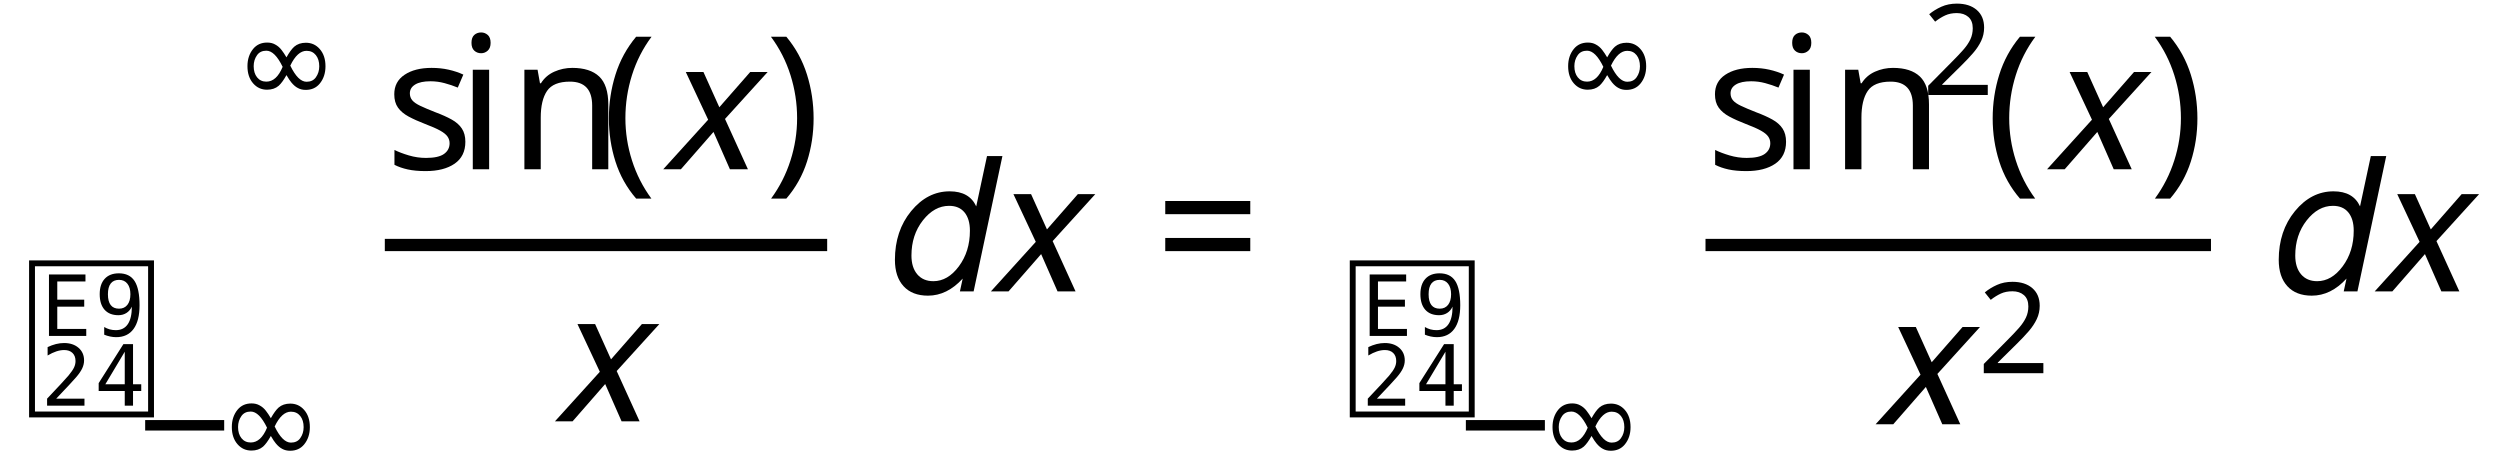
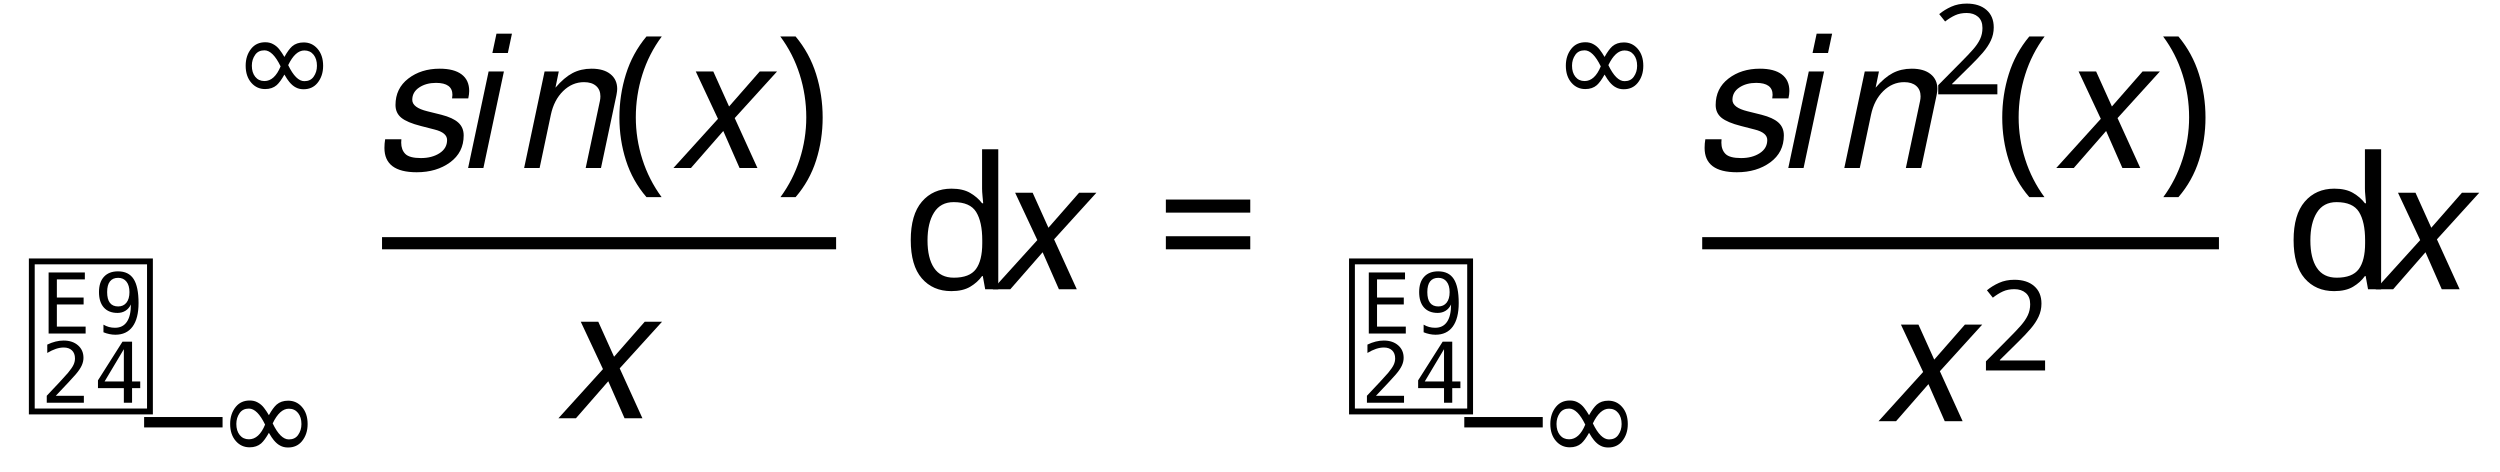
- <svg xmlns="http://www.w3.org/2000/svg" width="1292.90" height="245.41">
+ <svg xmlns="http://www.w3.org/2000/svg" width="1302.31" height="245.41">
  <defs>
    <style type="text/css">@font-face{font-family:rex;src:url('http://rex.breeden.cc/rex-xits.otf');}</style>
  </defs>
  <g font-family="rex" font-size="96.0px">
    <text transform="translate(12.00, 209.79)"></text>
    <text transform="translate(120.96, 53.79) scale(0.68)">∞</text>
    <text transform="translate(68.16, 240.41) scale(0.68)">−</text>
    <text transform="translate(112.88, 240.41) scale(0.68)">∞</text>
-     <text transform="translate(199.01, 87.53)">s</text>
-     <text transform="translate(236.35, 87.53)">i</text>
-     <text transform="translate(263.04, 87.53)">n</text>
-     <text transform="translate(311.04, 87.53)">(</text>
-     <text transform="translate(343.01, 87.53)">𝑥</text>
-     <text transform="translate(395.81, 87.53)">)</text>
-     <rect x="199.01" y="123.53" width="228.77" height="6.34" fill="#000" />
-     <text transform="translate(286.99, 217.90)">𝑥</text>
-     <text transform="translate(461.38, 150.70)">𝑑</text>
-     <text transform="translate(512.45, 150.70)">𝑥</text>
-     <text transform="translate(597.25, 150.70)">=</text>
-     <text transform="translate(695.01, 209.79)"></text>
-     <text transform="translate(803.97, 53.79) scale(0.68)">∞</text>
-     <text transform="translate(751.17, 240.41) scale(0.68)">−</text>
-     <text transform="translate(795.89, 240.41) scale(0.68)">∞</text>
-     <text transform="translate(882.02, 87.53)">s</text>
-     <text transform="translate(919.36, 87.53)">i</text>
-     <text transform="translate(946.05, 87.53)">n</text>
-     <text transform="translate(994.05, 49.13) scale(0.68)">2</text>
-     <text transform="translate(1026.69, 87.53)">(</text>
-     <text transform="translate(1058.66, 87.53)">𝑥</text>
-     <text transform="translate(1111.46, 87.53)">)</text>
-     <rect x="882.02" y="123.53" width="261.41" height="6.34" fill="#000" />
-     <text transform="translate(970.00, 219.40)">𝑥</text>
-     <text transform="translate(1022.80, 193.00) scale(0.68)">2</text>
-     <text transform="translate(1177.03, 150.70)">𝑑</text>
-     <text transform="translate(1228.10, 150.70)">𝑥</text>
+     <text transform="translate(199.01, 87.53)">𝑠</text>
+     <text transform="translate(241.25, 87.53)">𝑖</text>
+     <text transform="translate(271.11, 87.53)">𝑛</text>
+     <text transform="translate(318.82, 87.53)">(</text>
+     <text transform="translate(350.79, 87.53)">𝑥</text>
+     <text transform="translate(403.59, 87.53)">)</text>
+     <rect x="199.01" y="123.53" width="236.54" height="6.34" fill="#000" />
+     <text transform="translate(290.88, 217.90)">𝑥</text>
+     <text transform="translate(469.15, 150.70)">d</text>
+     <text transform="translate(517.15, 150.70)">𝑥</text>
+     <text transform="translate(601.95, 150.70)">=</text>
+     <text transform="translate(699.71, 209.79)"></text>
+     <text transform="translate(808.67, 53.79) scale(0.68)">∞</text>
+     <text transform="translate(755.87, 240.41) scale(0.68)">−</text>
+     <text transform="translate(800.59, 240.41) scale(0.68)">∞</text>
+     <text transform="translate(886.72, 87.53)">𝑠</text>
+     <text transform="translate(928.96, 87.53)">𝑖</text>
+     <text transform="translate(958.82, 87.53)">𝑛</text>
+     <text transform="translate(1006.53, 49.13) scale(0.68)">2</text>
+     <text transform="translate(1039.17, 87.53)">(</text>
+     <text transform="translate(1071.14, 87.53)">𝑥</text>
+     <text transform="translate(1123.94, 87.53)">)</text>
+     <rect x="886.72" y="123.53" width="269.18" height="6.34" fill="#000" />
+     <text transform="translate(978.59, 219.40)">𝑥</text>
+     <text transform="translate(1031.39, 193.00) scale(0.68)">2</text>
+     <text transform="translate(1189.51, 150.70)">d</text>
+     <text transform="translate(1237.51, 150.70)">𝑥</text>
  </g>
</svg>
